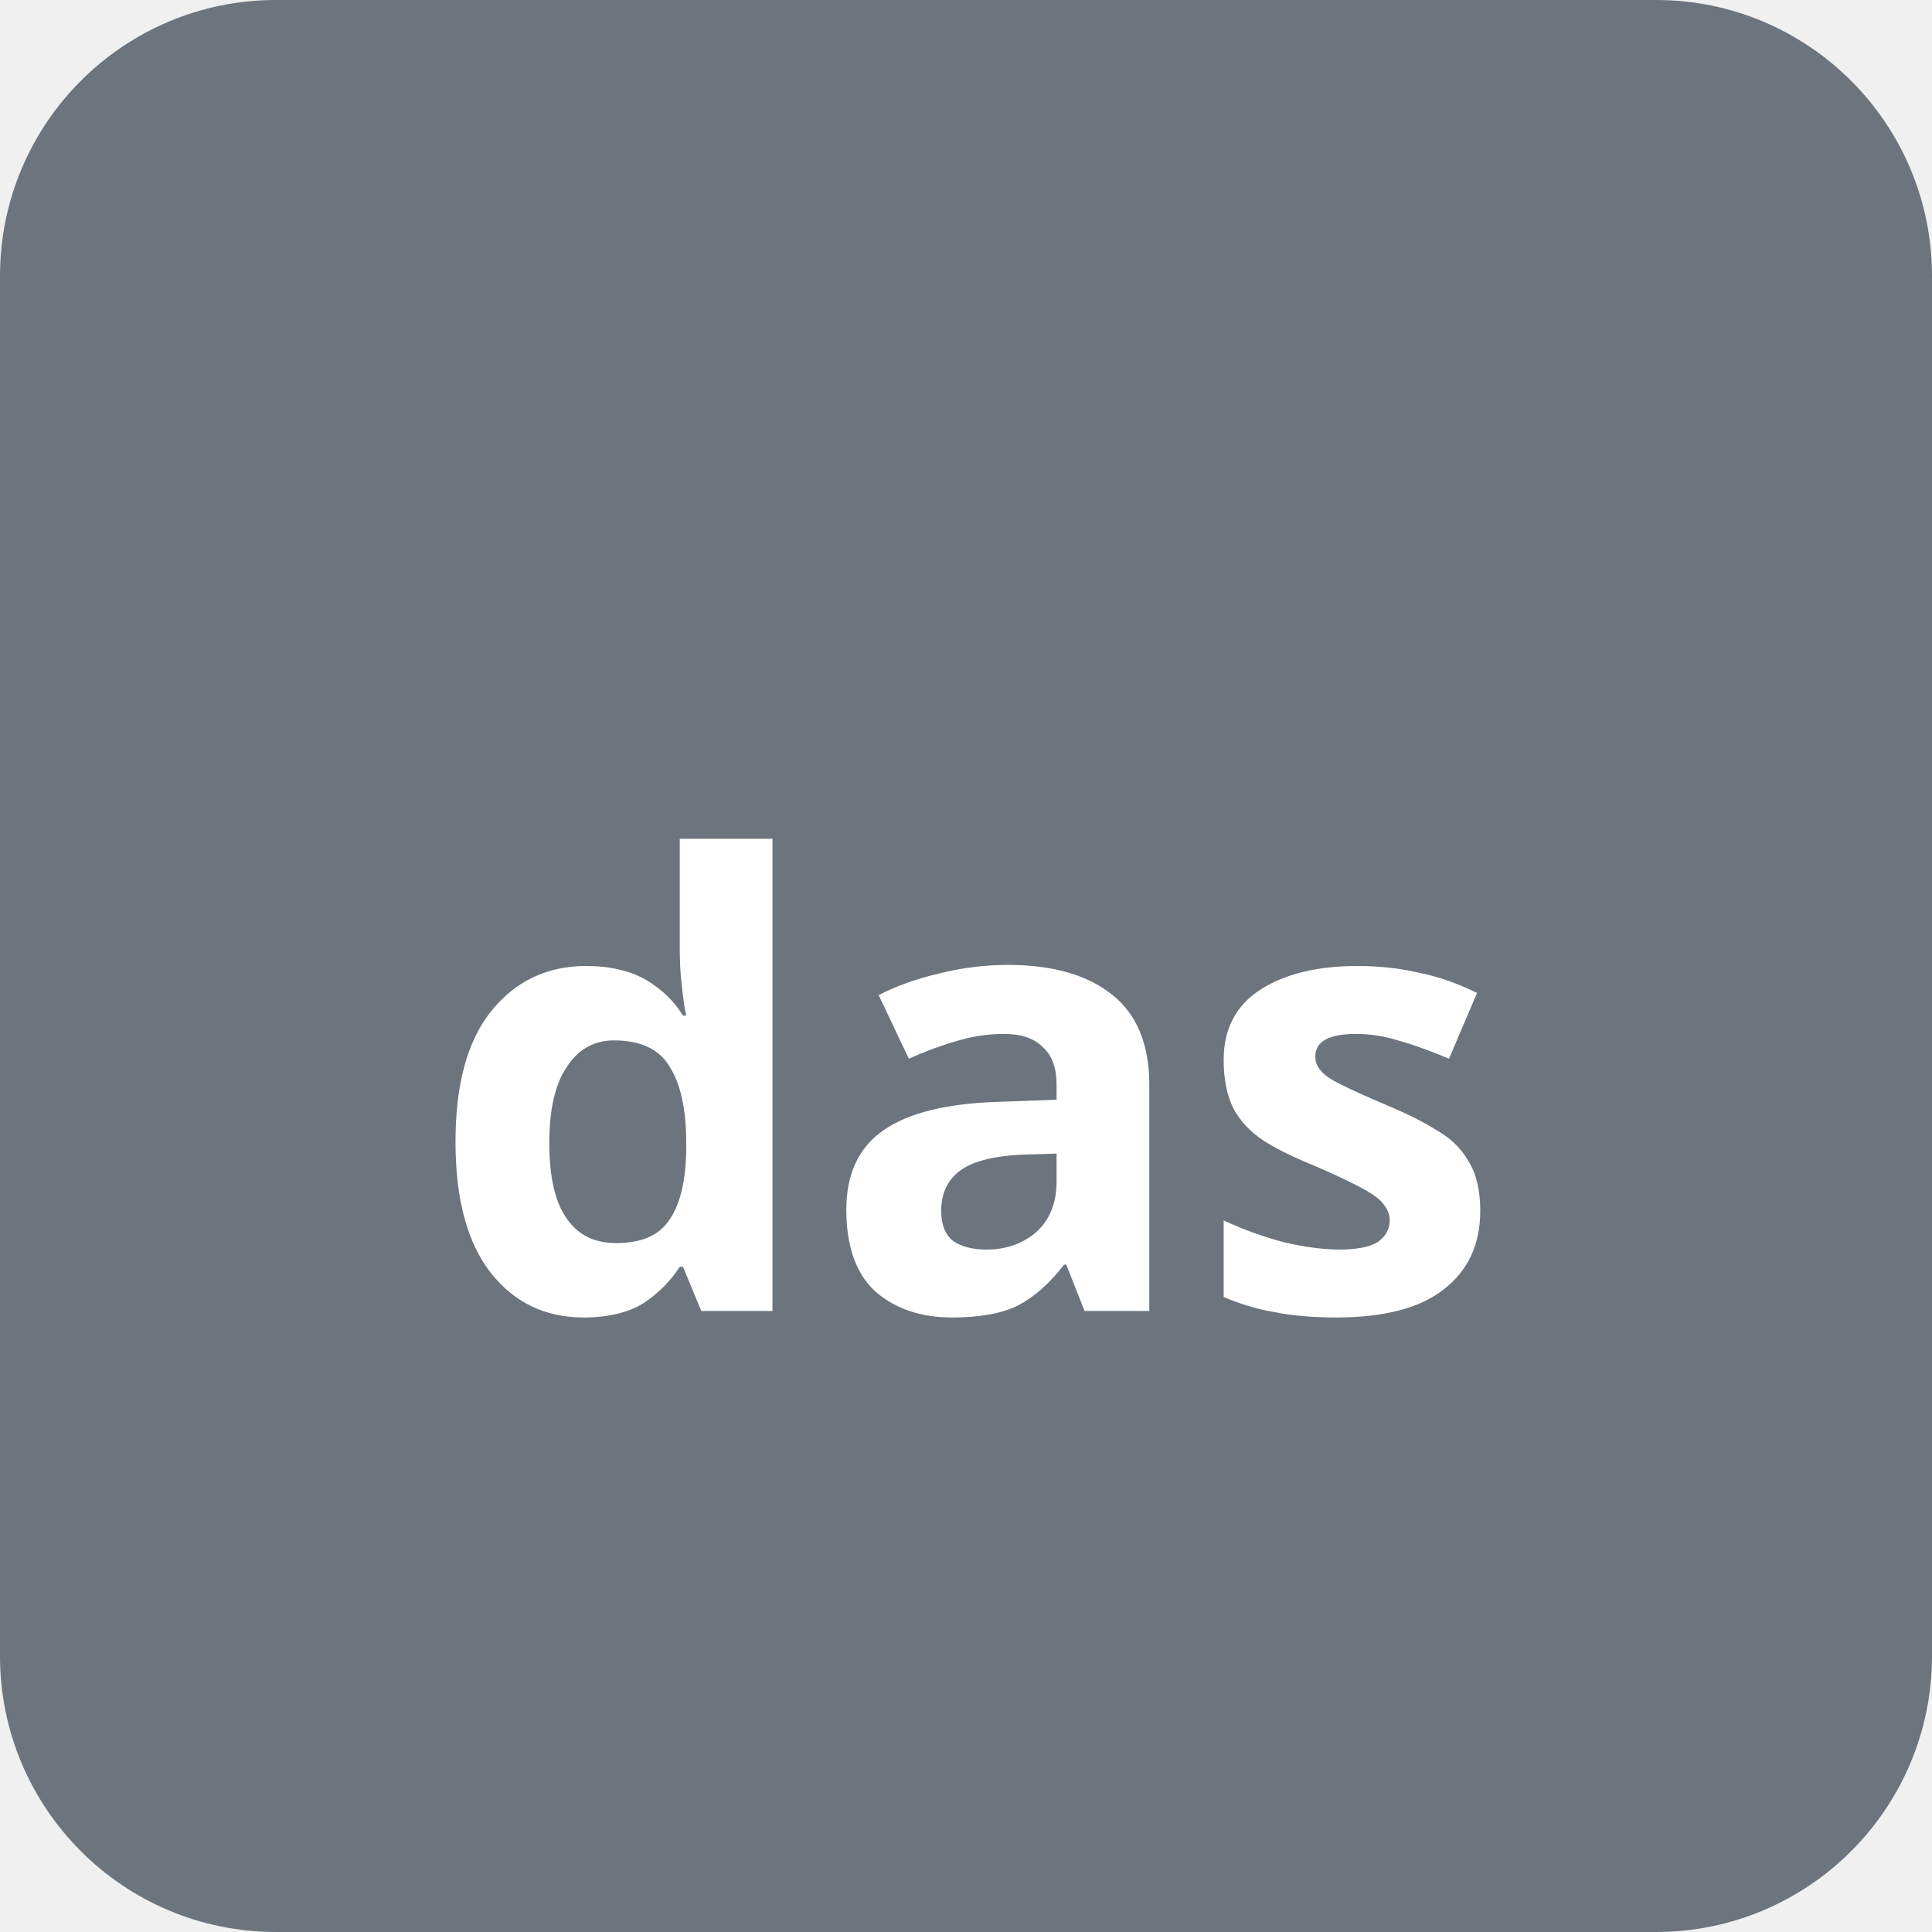
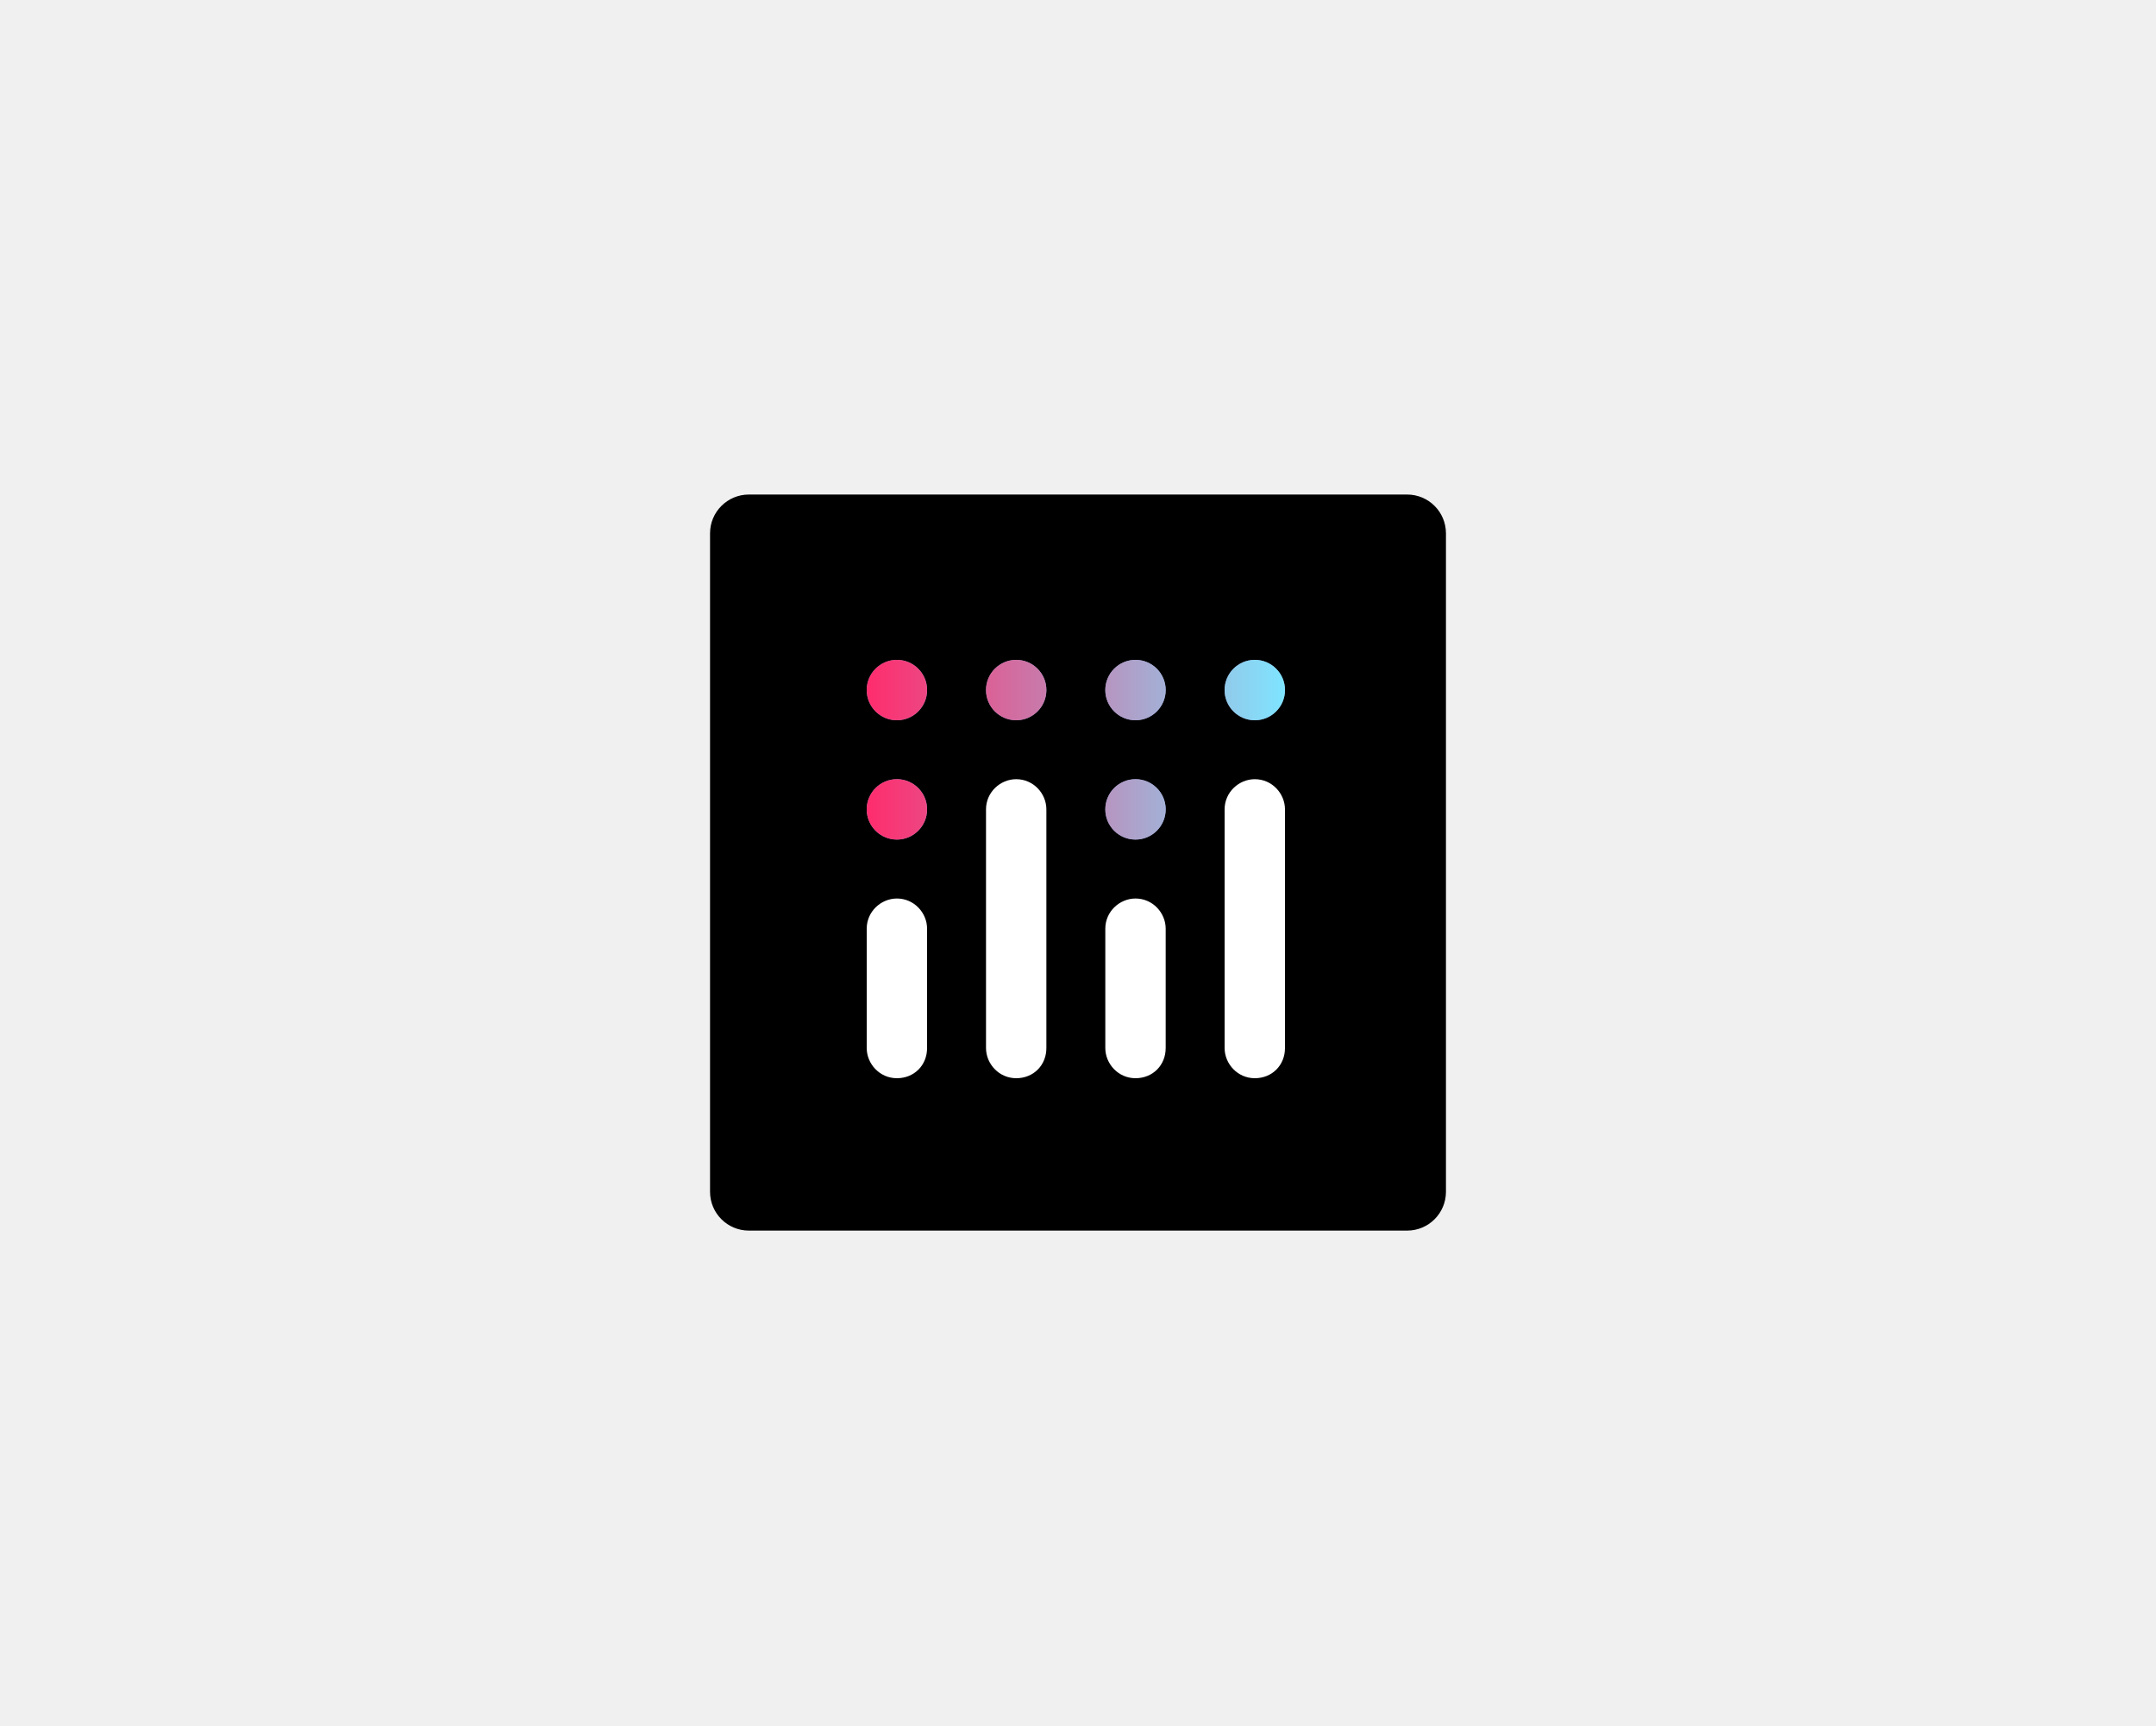
- <svg xmlns="http://www.w3.org/2000/svg" viewBox="0 0 28 28">
-   <rect width="28" height="28" rx="4" fill="#6c757d" />
-   <text x="14" y="19" text-anchor="middle" font-family="sans-serif" font-size="9" font-weight="bold" fill="#fff">das</text>
+ <svg xmlns="http://www.w3.org/2000/svg" xmlns:xlink="http://www.w3.org/1999/xlink" id="a" version="1.1" viewBox="0 0 150 120">
+   <defs>
+     <style>
+       .st0 {
+         fill: url(#linear-gradient2);
+       }
+ 
+       .st1 {
+         fill: url(#linear-gradient1);
+       }
+ 
+       .st2 {
+         fill: url(#linear-gradient3);
+       }
+ 
+       .st3 {
+         fill: url(#linear-gradient5);
+       }
+ 
+       .st4 {
+         fill: url(#linear-gradient4);
+       }
+ 
+       .st5 {
+         fill: url(#linear-gradient);
+       }
+ 
+       .st6 {
+         fill: #8c99cd;
+       }
+ 
+       .st7 {
+         fill: #fff;
+       }
+     </style>
+     <linearGradient id="linear-gradient" x1="-86.7" y1="-174.3" x2="-57.7" y2="-174.3" gradientTransform="translate(147 -118) scale(1 -1)" gradientUnits="userSpaceOnUse">
+       <stop offset="0" stop-color="#ff2c6d" />
+       <stop offset="1" stop-color="#7fe4ff" />
+     </linearGradient>
+     <linearGradient id="linear-gradient1" x1="-86.7" y1="-166" x2="-57.7" y2="-166" xlink:href="#linear-gradient" />
+     <linearGradient id="linear-gradient2" y1="-166" y2="-166" xlink:href="#linear-gradient" />
+     <linearGradient id="linear-gradient3" x1="-86.7" y1="-166" x2="-57.7" y2="-166" xlink:href="#linear-gradient" />
+     <linearGradient id="linear-gradient4" x1="-86.7" y1="-166" x2="-57.7" y2="-166" xlink:href="#linear-gradient" />
+     <linearGradient id="linear-gradient5" x1="-86.7" x2="-57.7" xlink:href="#linear-gradient" />
+   </defs>
+   <rect x="49.4" y="34.4" width="51.2" height="51.2" rx="2.7" ry="2.7" />
+   <g>
+     <g>
+       <g>
+         <circle class="st6" cx="79" cy="56.3" r="2.1" />
+         <circle class="st6" cx="87.3" cy="48" r="2.1" />
+         <circle class="st6" cx="79" cy="48" r="2.1" />
+         <circle class="st6" cx="70.7" cy="48" r="2.1" />
+         <circle class="st6" cx="62.4" cy="48" r="2.1" />
+         <circle class="st6" cx="62.4" cy="56.3" r="2.1" />
+       </g>
+       <g>
+         <circle class="st5" cx="79" cy="56.3" r="2.1" />
+         <circle class="st1" cx="87.3" cy="48" r="2.1" />
+         <circle class="st0" cx="79" cy="48" r="2.1" />
+         <circle class="st2" cx="70.7" cy="48" r="2.1" />
+         <circle class="st4" cx="62.4" cy="48" r="2.1" />
+         <circle class="st3" cx="62.4" cy="56.3" r="2.1" />
+       </g>
+     </g>
+     <g>
+       <path class="st7" d="M62.4,62.5c-1.1,0-2.1.9-2.1,2.1v8.3c0,1.1.9,2.1,2.1,2.1s2.1-.9,2.1-2.1v-8.3c0-1.1-.9-2.1-2.1-2.1Z" />
+       <path class="st7" d="M79,62.5c-1.1,0-2.1.9-2.1,2.1v8.3c0,1.1.9,2.1,2.1,2.1s2.1-.9,2.1-2.1v-8.3c0-1.1-.9-2.1-2.1-2.1Z" />
+       <path class="st7" d="M70.7,54.2c-1.1,0-2.1.9-2.1,2.1v16.6c0,1.1.9,2.1,2.1,2.1s2.1-.9,2.1-2.1v-16.6c0-1.1-.9-2.1-2.1-2.1Z" />
+       <path class="st7" d="M87.3,54.2c-1.1,0-2.1.9-2.1,2.1v16.6c0,1.1.9,2.1,2.1,2.1s2.1-.9,2.1-2.1v-16.6c0-1.1-.9-2.1-2.1-2.1Z" />
+     </g>
+   </g>
</svg>
